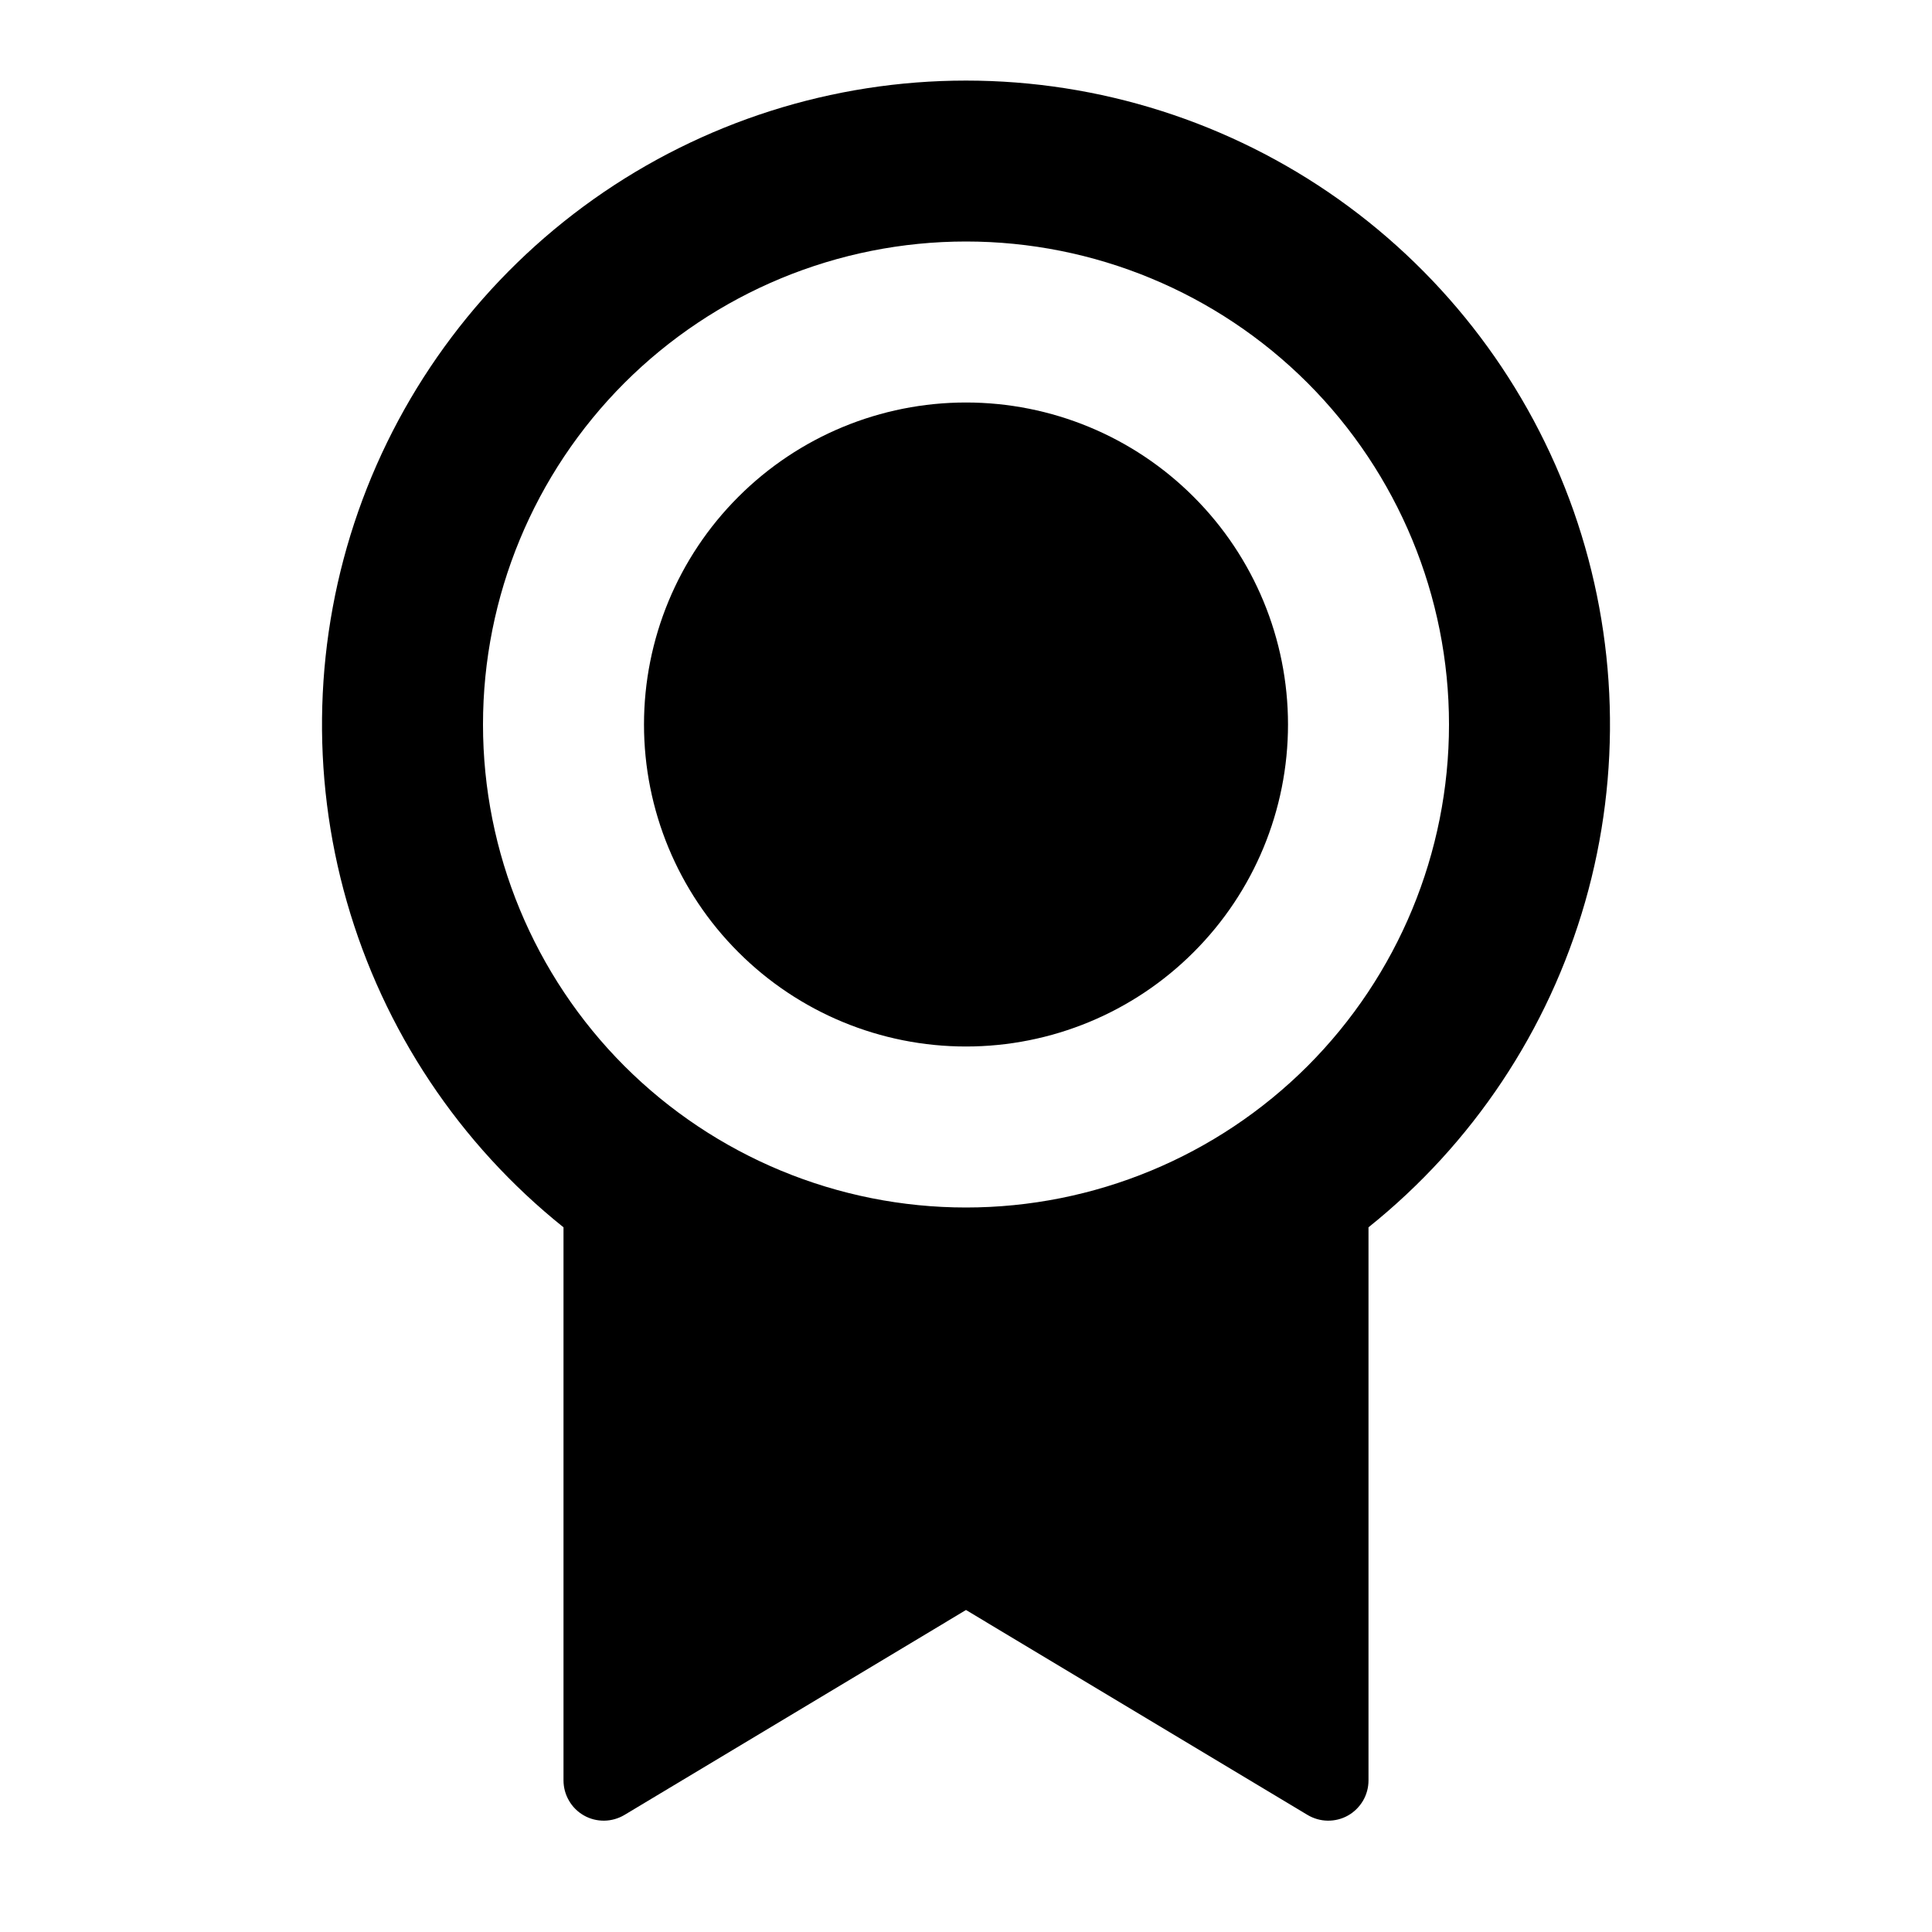
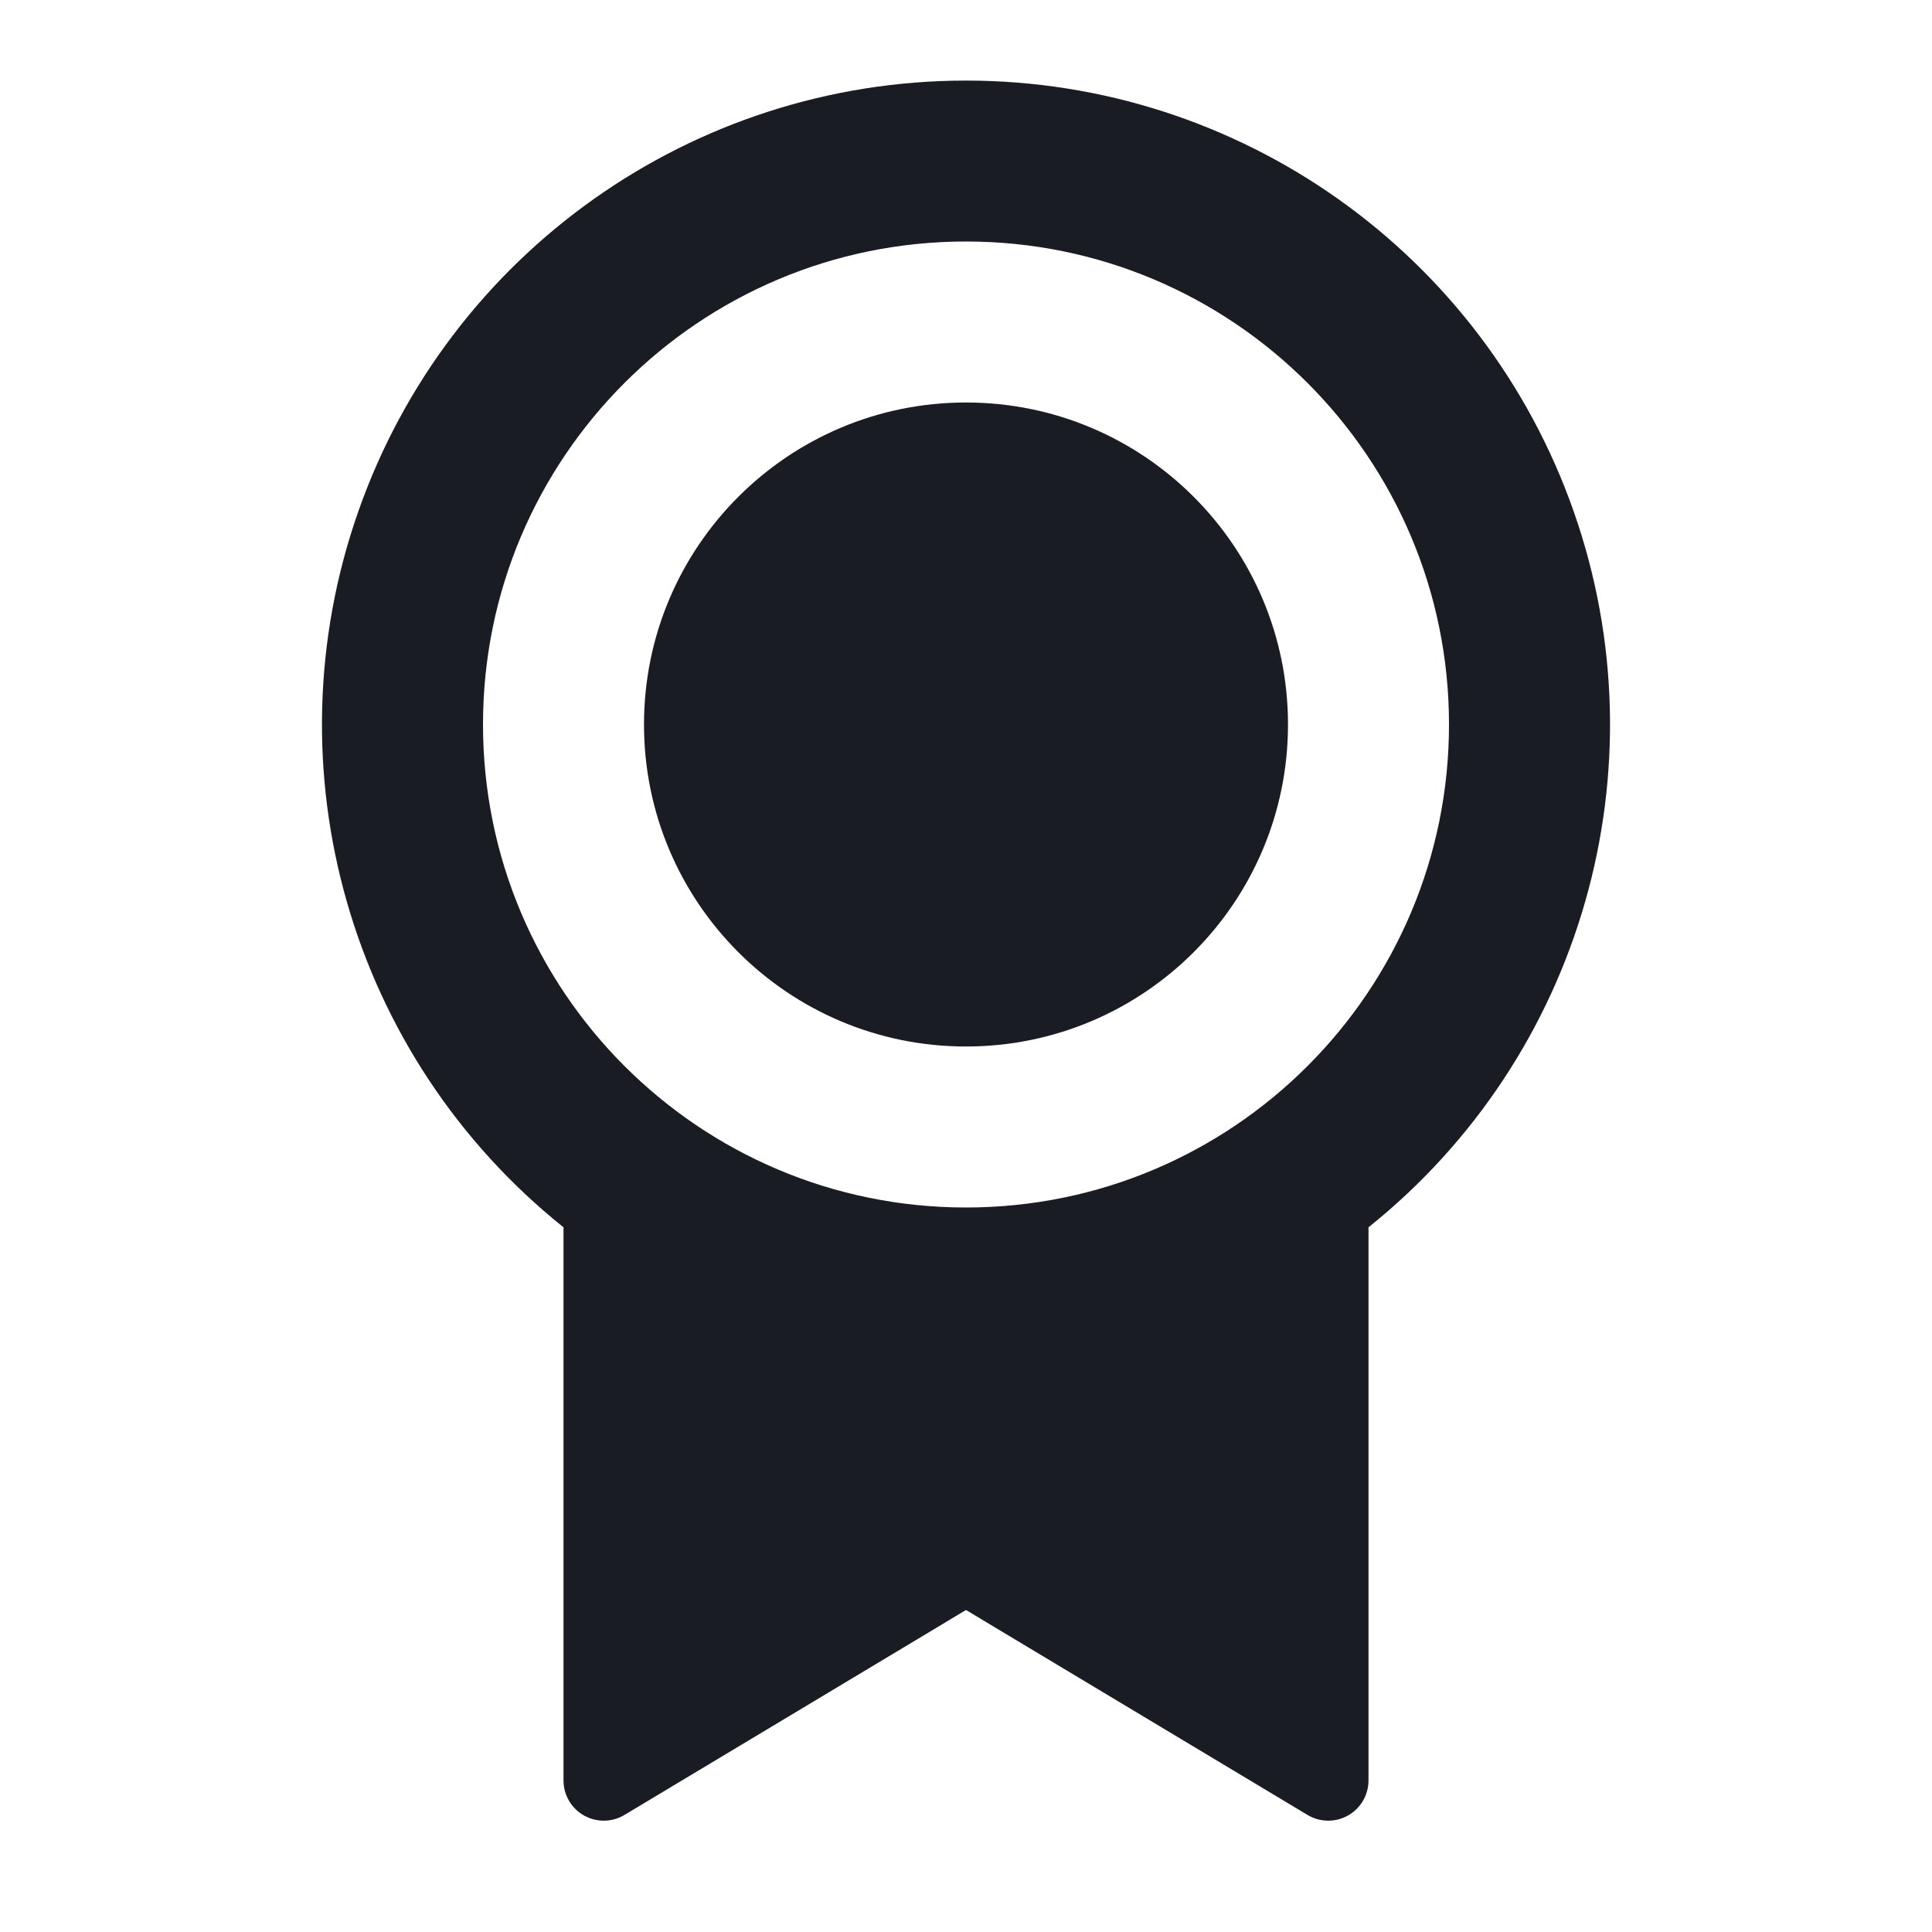
- <svg xmlns="http://www.w3.org/2000/svg" width="24" height="24" viewBox="0 0 24 24">
-   <g id="award=filled">
-     <path id="Vector" d="M17 15.245V22.117C17 22.205 16.977 22.292 16.932 22.369C16.887 22.445 16.823 22.509 16.747 22.552C16.67 22.596 16.582 22.618 16.494 22.617C16.405 22.616 16.319 22.591 16.243 22.546L12 20L7.757 22.546C7.681 22.591 7.594 22.616 7.506 22.617C7.417 22.618 7.33 22.596 7.253 22.552C7.176 22.508 7.112 22.445 7.068 22.368C7.023 22.291 7 22.204 7 22.116V15.246C5.706 14.21 4.766 12.798 4.309 11.204C3.853 9.611 3.903 7.915 4.451 6.351C5 4.788 6.022 3.433 7.374 2.474C8.726 1.516 10.342 1.001 12 1.001C13.658 1.001 15.274 1.516 16.626 2.474C17.978 3.433 19 4.788 19.549 6.351C20.097 7.915 20.147 9.611 19.691 11.204C19.234 12.798 18.294 14.21 17 15.246V15.245ZM12 15C13.591 15 15.117 14.368 16.243 13.243C17.368 12.117 18 10.591 18 9C18 7.409 17.368 5.883 16.243 4.757C15.117 3.632 13.591 3 12 3C10.409 3 8.883 3.632 7.757 4.757C6.632 5.883 6 7.409 6 9C6 10.591 6.632 12.117 7.757 13.243C8.883 14.368 10.409 15 12 15V15ZM12 13C10.939 13 9.922 12.579 9.172 11.828C8.421 11.078 8 10.061 8 9C8 7.939 8.421 6.922 9.172 6.172C9.922 5.421 10.939 5 12 5C13.061 5 14.078 5.421 14.828 6.172C15.579 6.922 16 7.939 16 9C16 10.061 15.579 11.078 14.828 11.828C14.078 12.579 13.061 13 12 13Z" />
-   </g>
+ <svg xmlns="http://www.w3.org/2000/svg" width="24" height="24" fill="none">
+   <path fill="#191C22" d="M17 15.245v6.872a.5.5 0 0 1-.757.429L12 20l-4.243 2.546a.5.5 0 0 1-.757-.43v-6.87a8 8 0 1 1 10 0v-.001ZM12 15a6 6 0 1 0 0-12 6 6 0 0 0 0 12Zm0-2a4 4 0 1 1 0-8 4 4 0 0 1 0 8Z" />
</svg>
